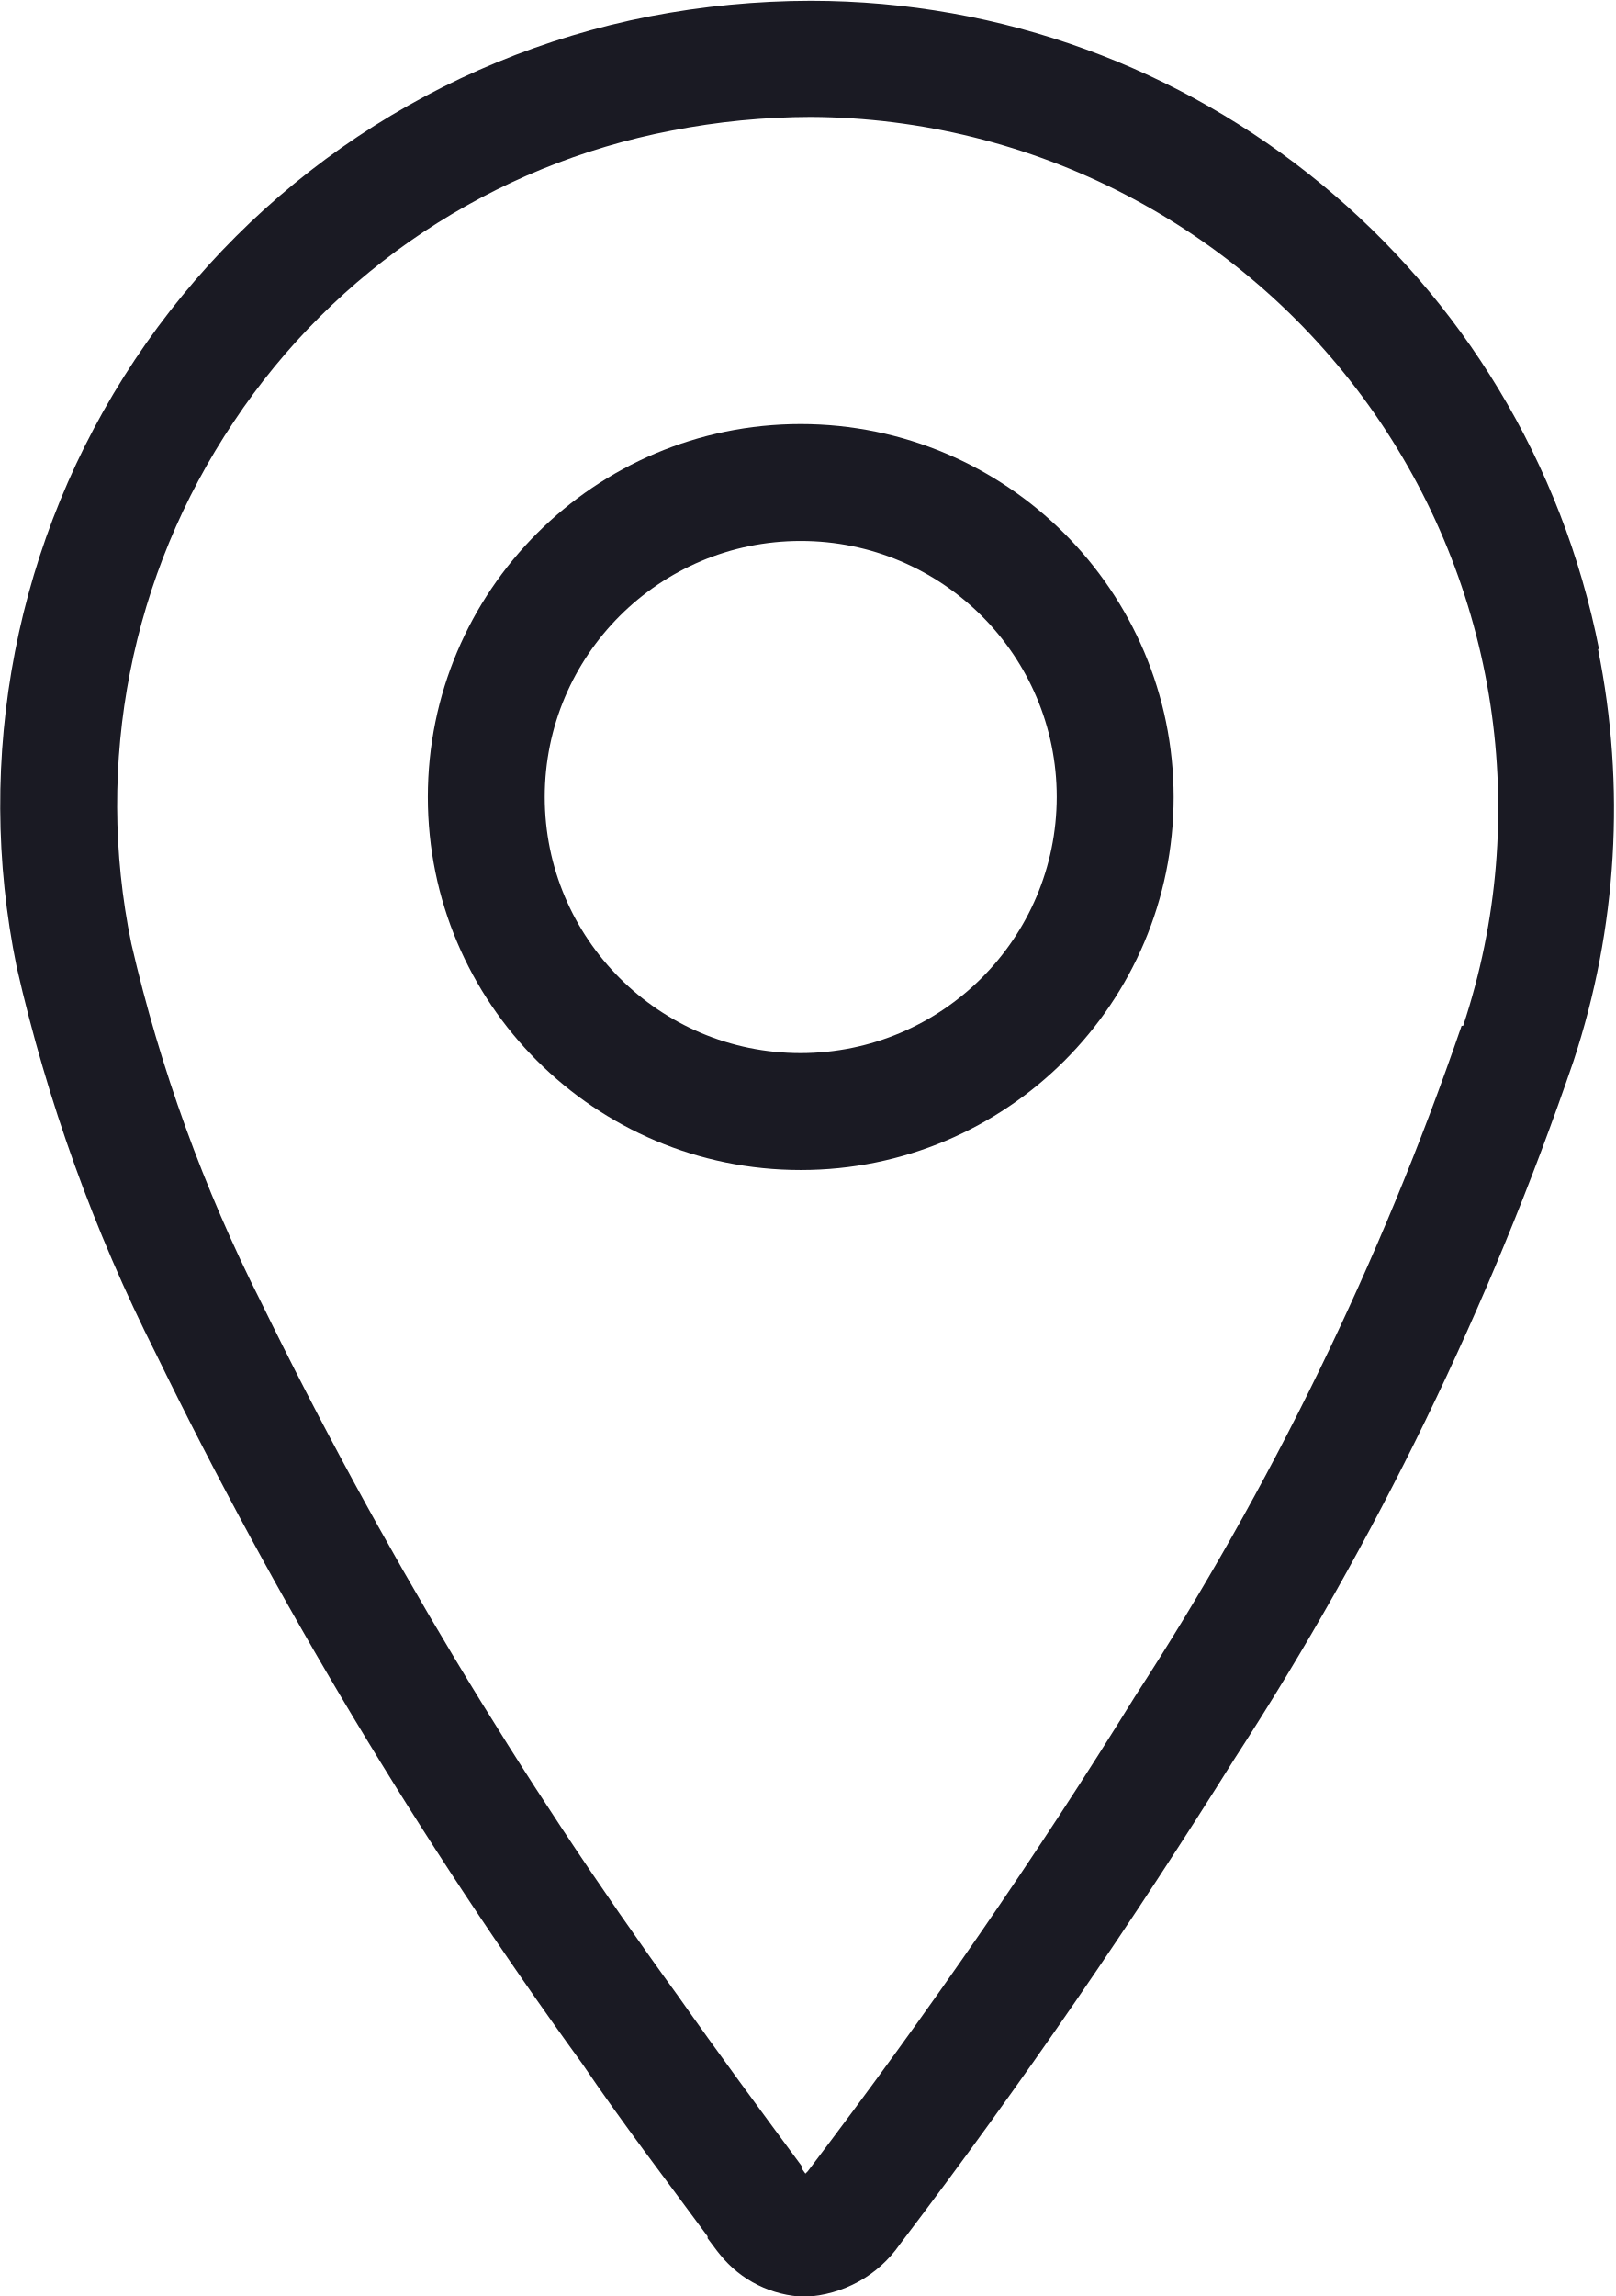
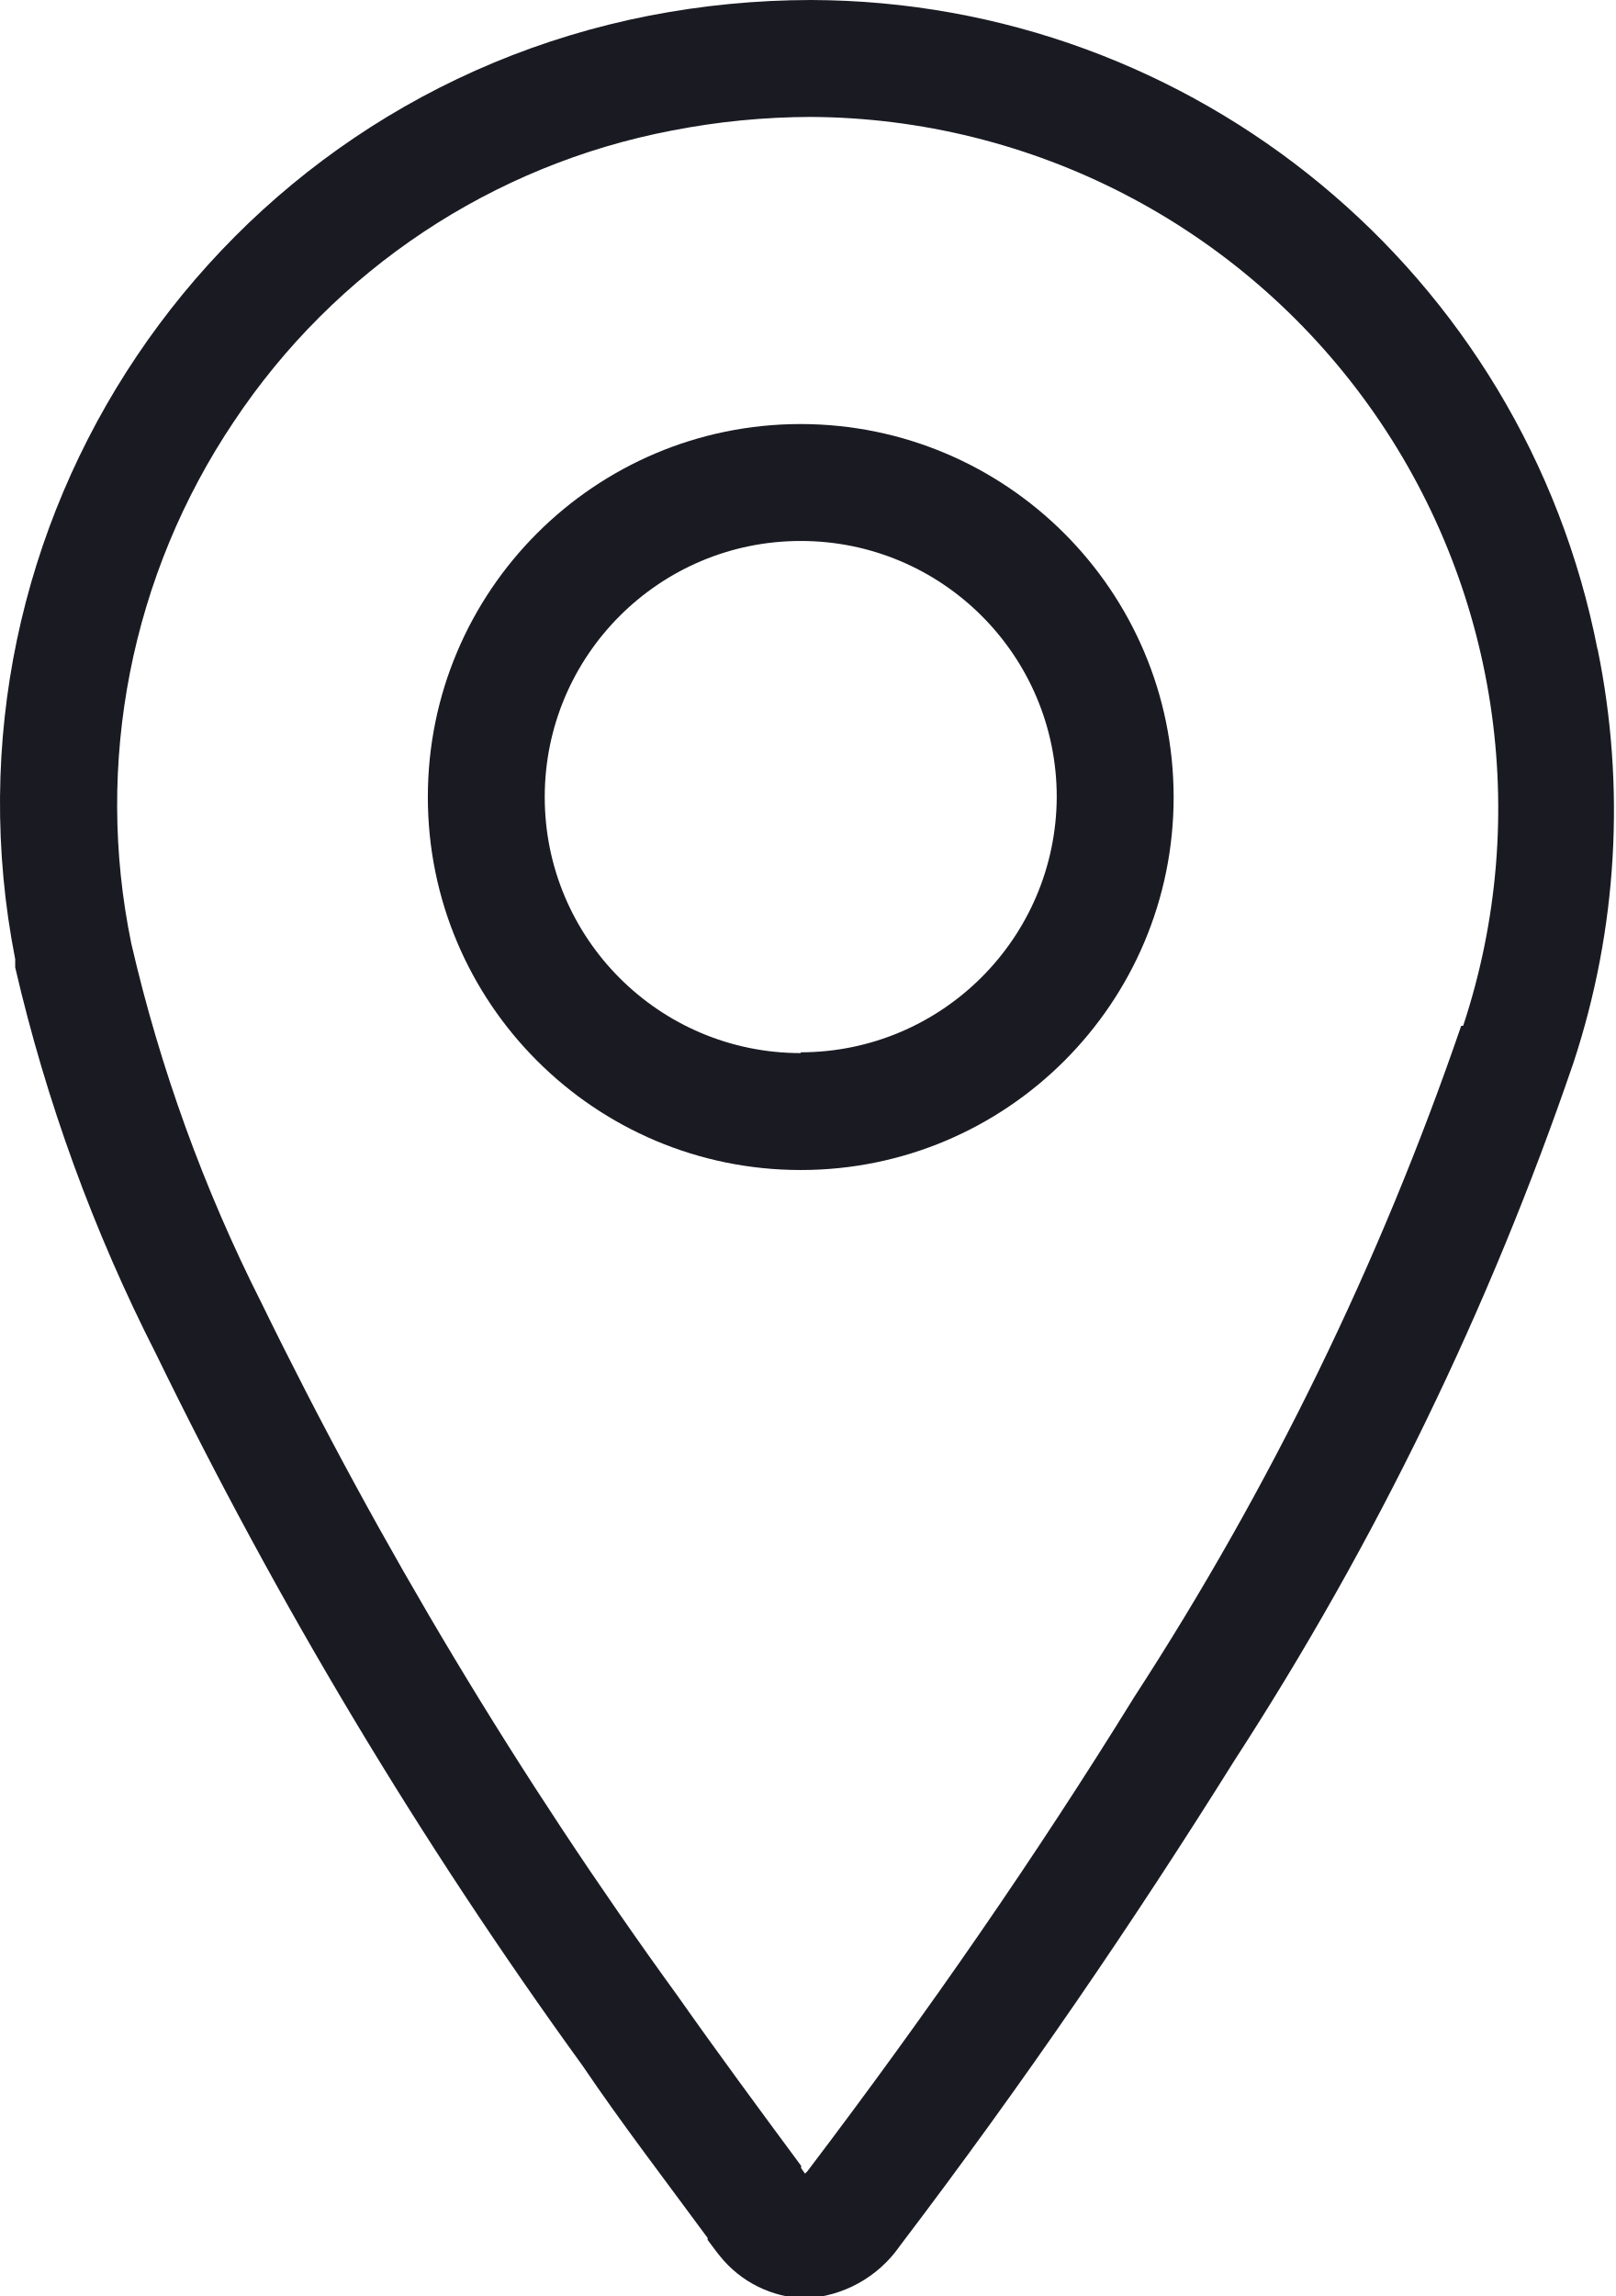
- <svg xmlns="http://www.w3.org/2000/svg" id="Layer_1" data-name="Layer 1" viewBox="0 0 41.45 58.91">
-   <path d="M1120.49,1165a20.63,20.63,0,0,0-20.23-16.65,21.94,21.94,0,0,0-4.14.4,20.62,20.62,0,0,0-16.24,24.4,43.39,43.39,0,0,0,3.57,9.91,122.62,122.62,0,0,0,10.95,18.23c1,1.48,2.13,2.95,3.21,4.42l0,0.05,0.24,0.32,0.08,0.1a2.9,2.9,0,0,0,2.18,1.08,3.14,3.14,0,0,0,2.43-1.34c3.22-4.24,6-8.32,8.59-12.46a81,81,0,0,0,8.7-17.9,20.66,20.66,0,0,0,.63-10.58m-3.5,9.67a78.19,78.19,0,0,1-8.39,17.22c-2.51,4.06-5.27,8.06-8.39,12.17l-0.06.06-0.1-.14,0-.06h0c-1.08-1.46-2.15-2.91-3.17-4.36a119.84,119.84,0,0,1-10.69-17.78,40.79,40.79,0,0,1-3.34-9.22,17.63,17.63,0,0,1,2.63-13.39,17.43,17.43,0,0,1,11.24-7.47,18.88,18.88,0,0,1,3.57-.35,17.74,17.74,0,0,1,16.74,23.32" transform="translate(-1079.45 -1148.33)" fill="#1a1a23" />
-   <path d="M1100,1159.21a9.57,9.57,0,1,0,9.57,9.57,9.58,9.58,0,0,0-9.57-9.57m0,16.14a6.57,6.57,0,1,1,6.57-6.57,6.58,6.58,0,0,1-6.57,6.57" transform="translate(-1079.45 -1148.33)" fill="#1a1a23" />
+ <svg xmlns="http://www.w3.org/2000/svg" id="Layer_1" data-name="Layer 1" width="41.45" height="58.91" viewBox="0 0 41.45 58.91">
+   <defs>
+     <style>
+       .cls-1 {
+         fill: #1a1a23;
+       }
+     </style>
+   </defs>
+   <path class="cls-1" d="M41,16.67A20.63,20.63,0,0,0,20.81,0a21.94,21.94,0,0,0-4.14.4A20.62,20.62,0,0,0,.39,24.61l0,.21A43.39,43.39,0,0,0,4,34.73,122.61,122.61,0,0,0,14.95,53c1,1.48,2.13,2.95,3.21,4.42v.05l.24.32.08.1a2.9,2.9,0,0,0,2.18,1.08,3.14,3.14,0,0,0,2.43-1.34c3.22-4.24,6-8.32,8.59-12.46a81,81,0,0,0,8.7-17.9A20.66,20.66,0,0,0,41,16.65m-3.5,9.67a78.19,78.19,0,0,1-8.39,17.22c-2.51,4.06-5.27,8.06-8.39,12.17l-.06.06-.1-.14v-.06h0c-1.08-1.46-2.15-2.91-3.17-4.36A119.84,119.84,0,0,1,6.71,33.43a40.79,40.79,0,0,1-3.34-9.22A17.63,17.63,0,0,1,6,10.82,17.43,17.43,0,0,1,17.24,3.35,18.87,18.87,0,0,1,20.81,3,17.74,17.74,0,0,1,37.55,26.32" />
+   <path class="cls-1" d="M20.55,10.88a9.57,9.57,0,1,0,9.57,9.57h0a9.58,9.58,0,0,0-9.57-9.57m0,16.14a6.57,6.57,0,1,1,6.57-6.57h0A6.58,6.58,0,0,1,20.55,27" />
</svg>
